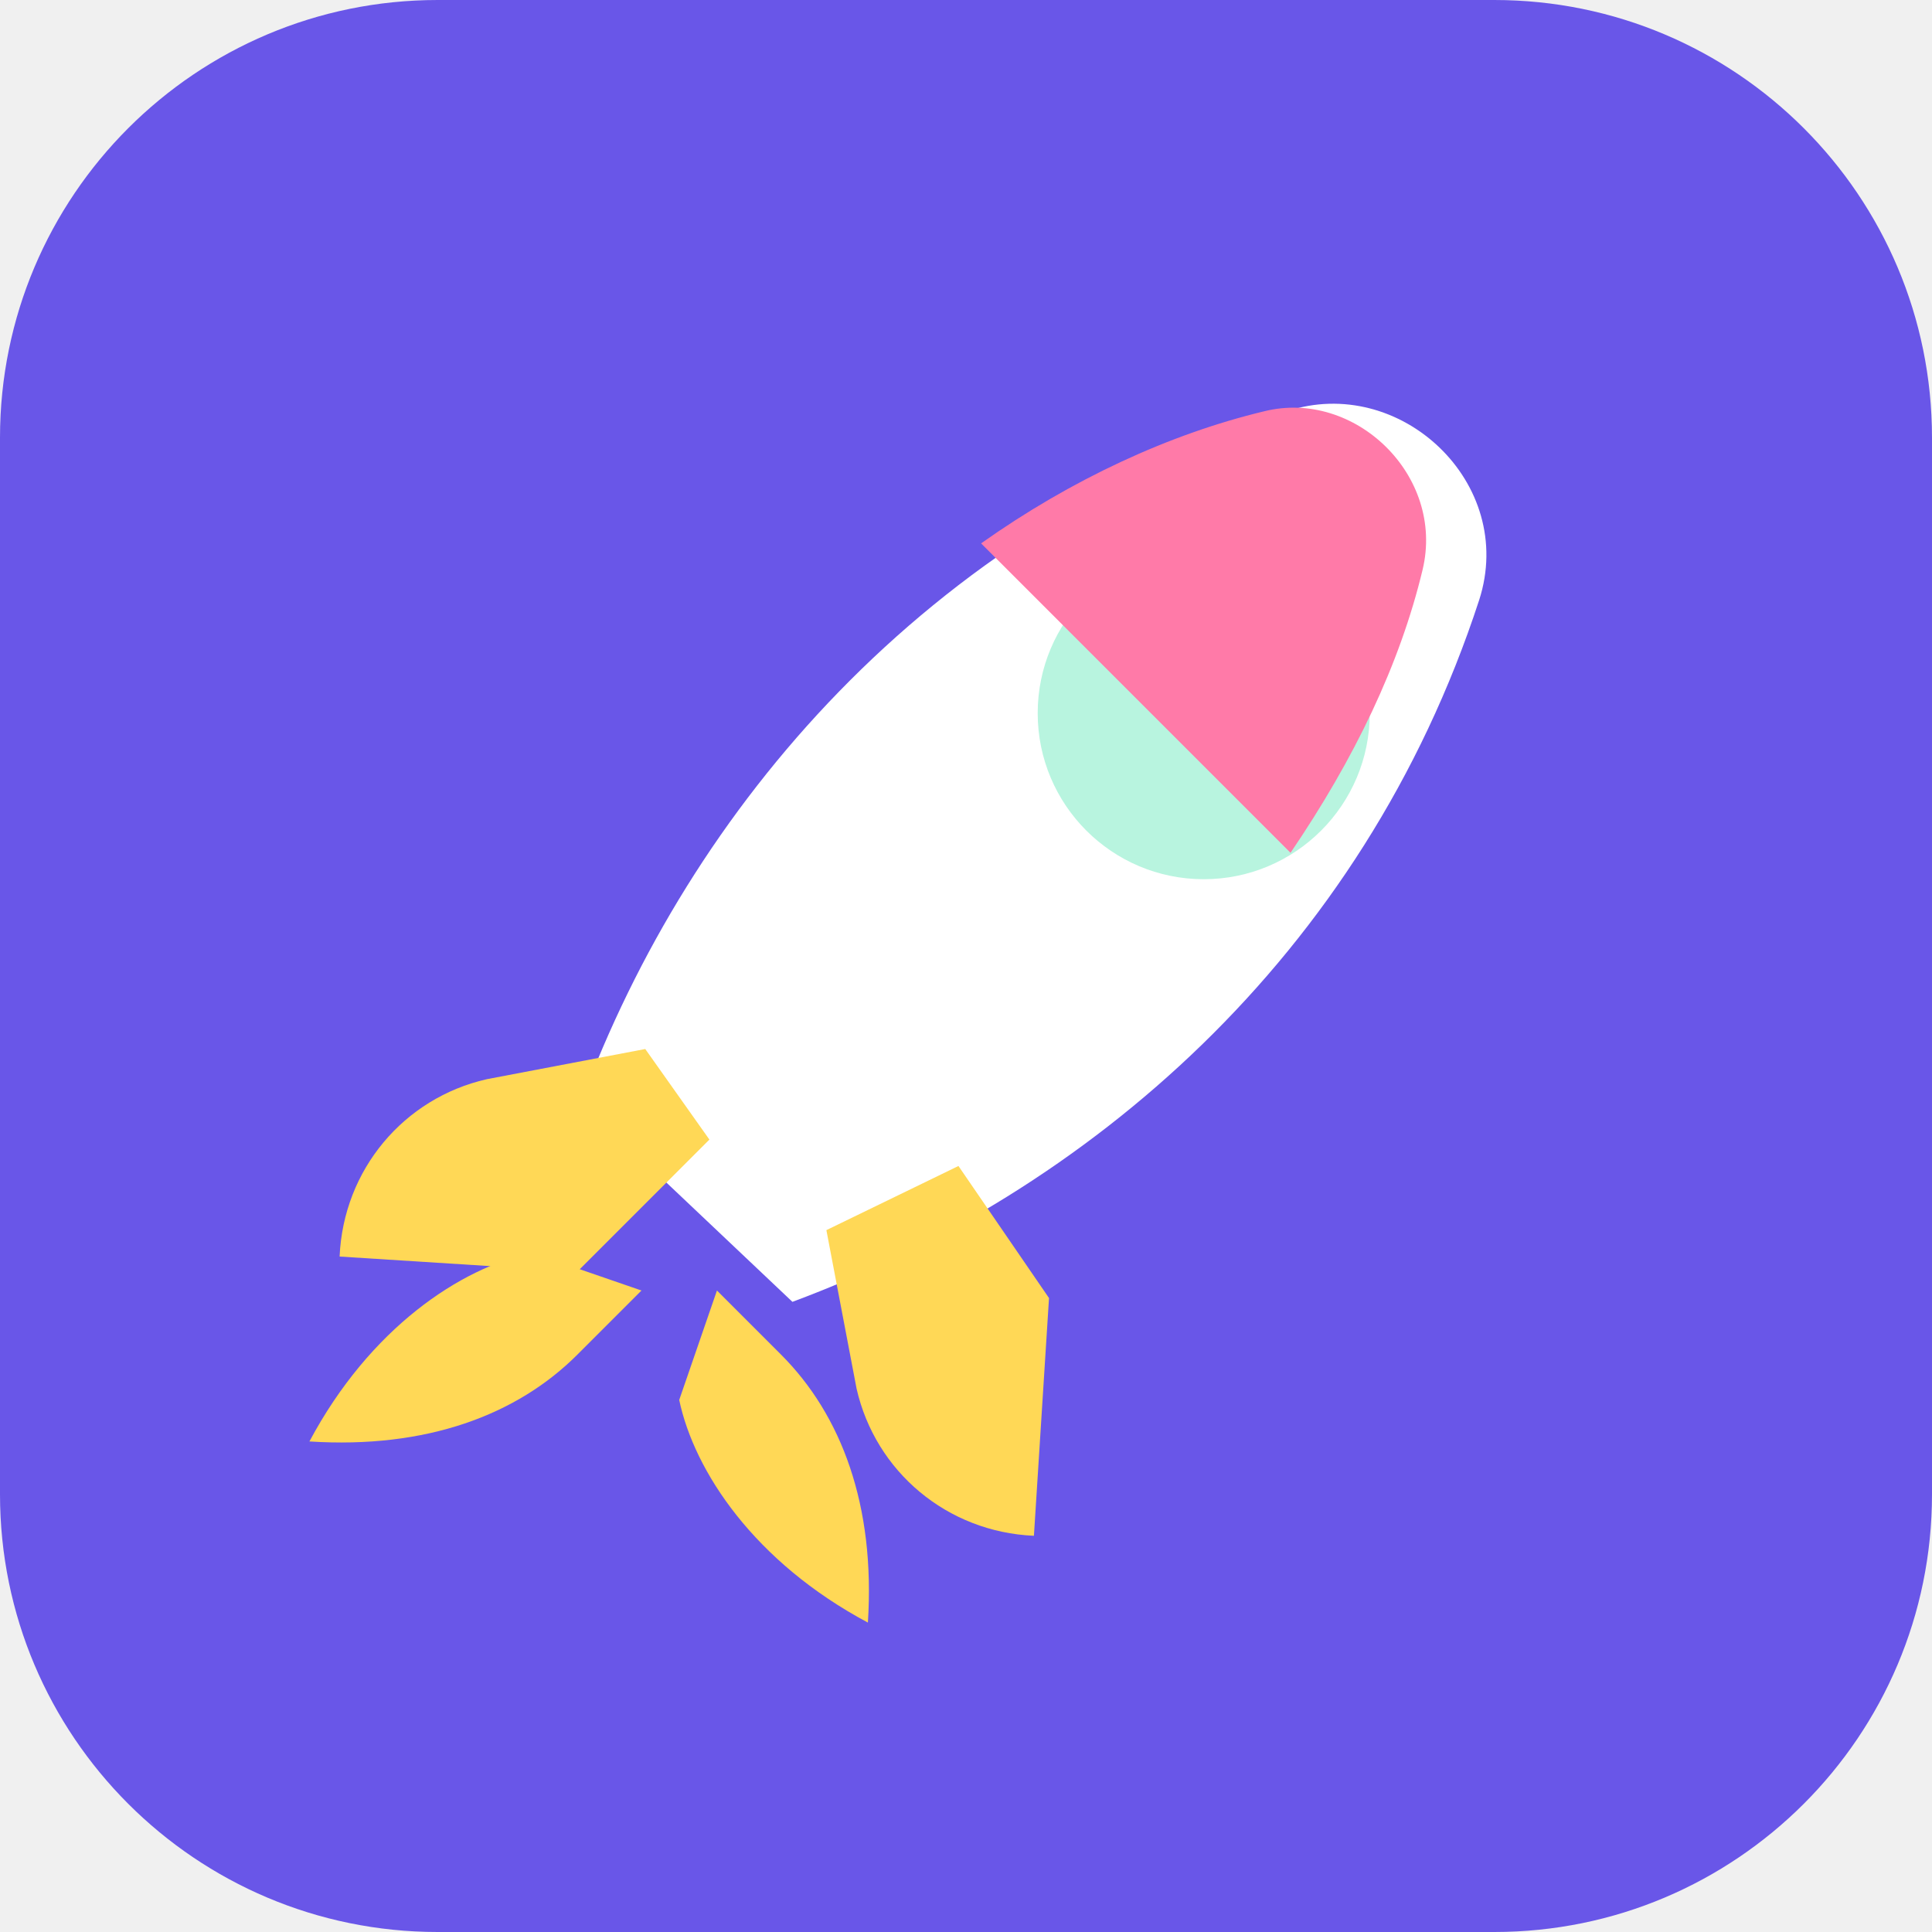
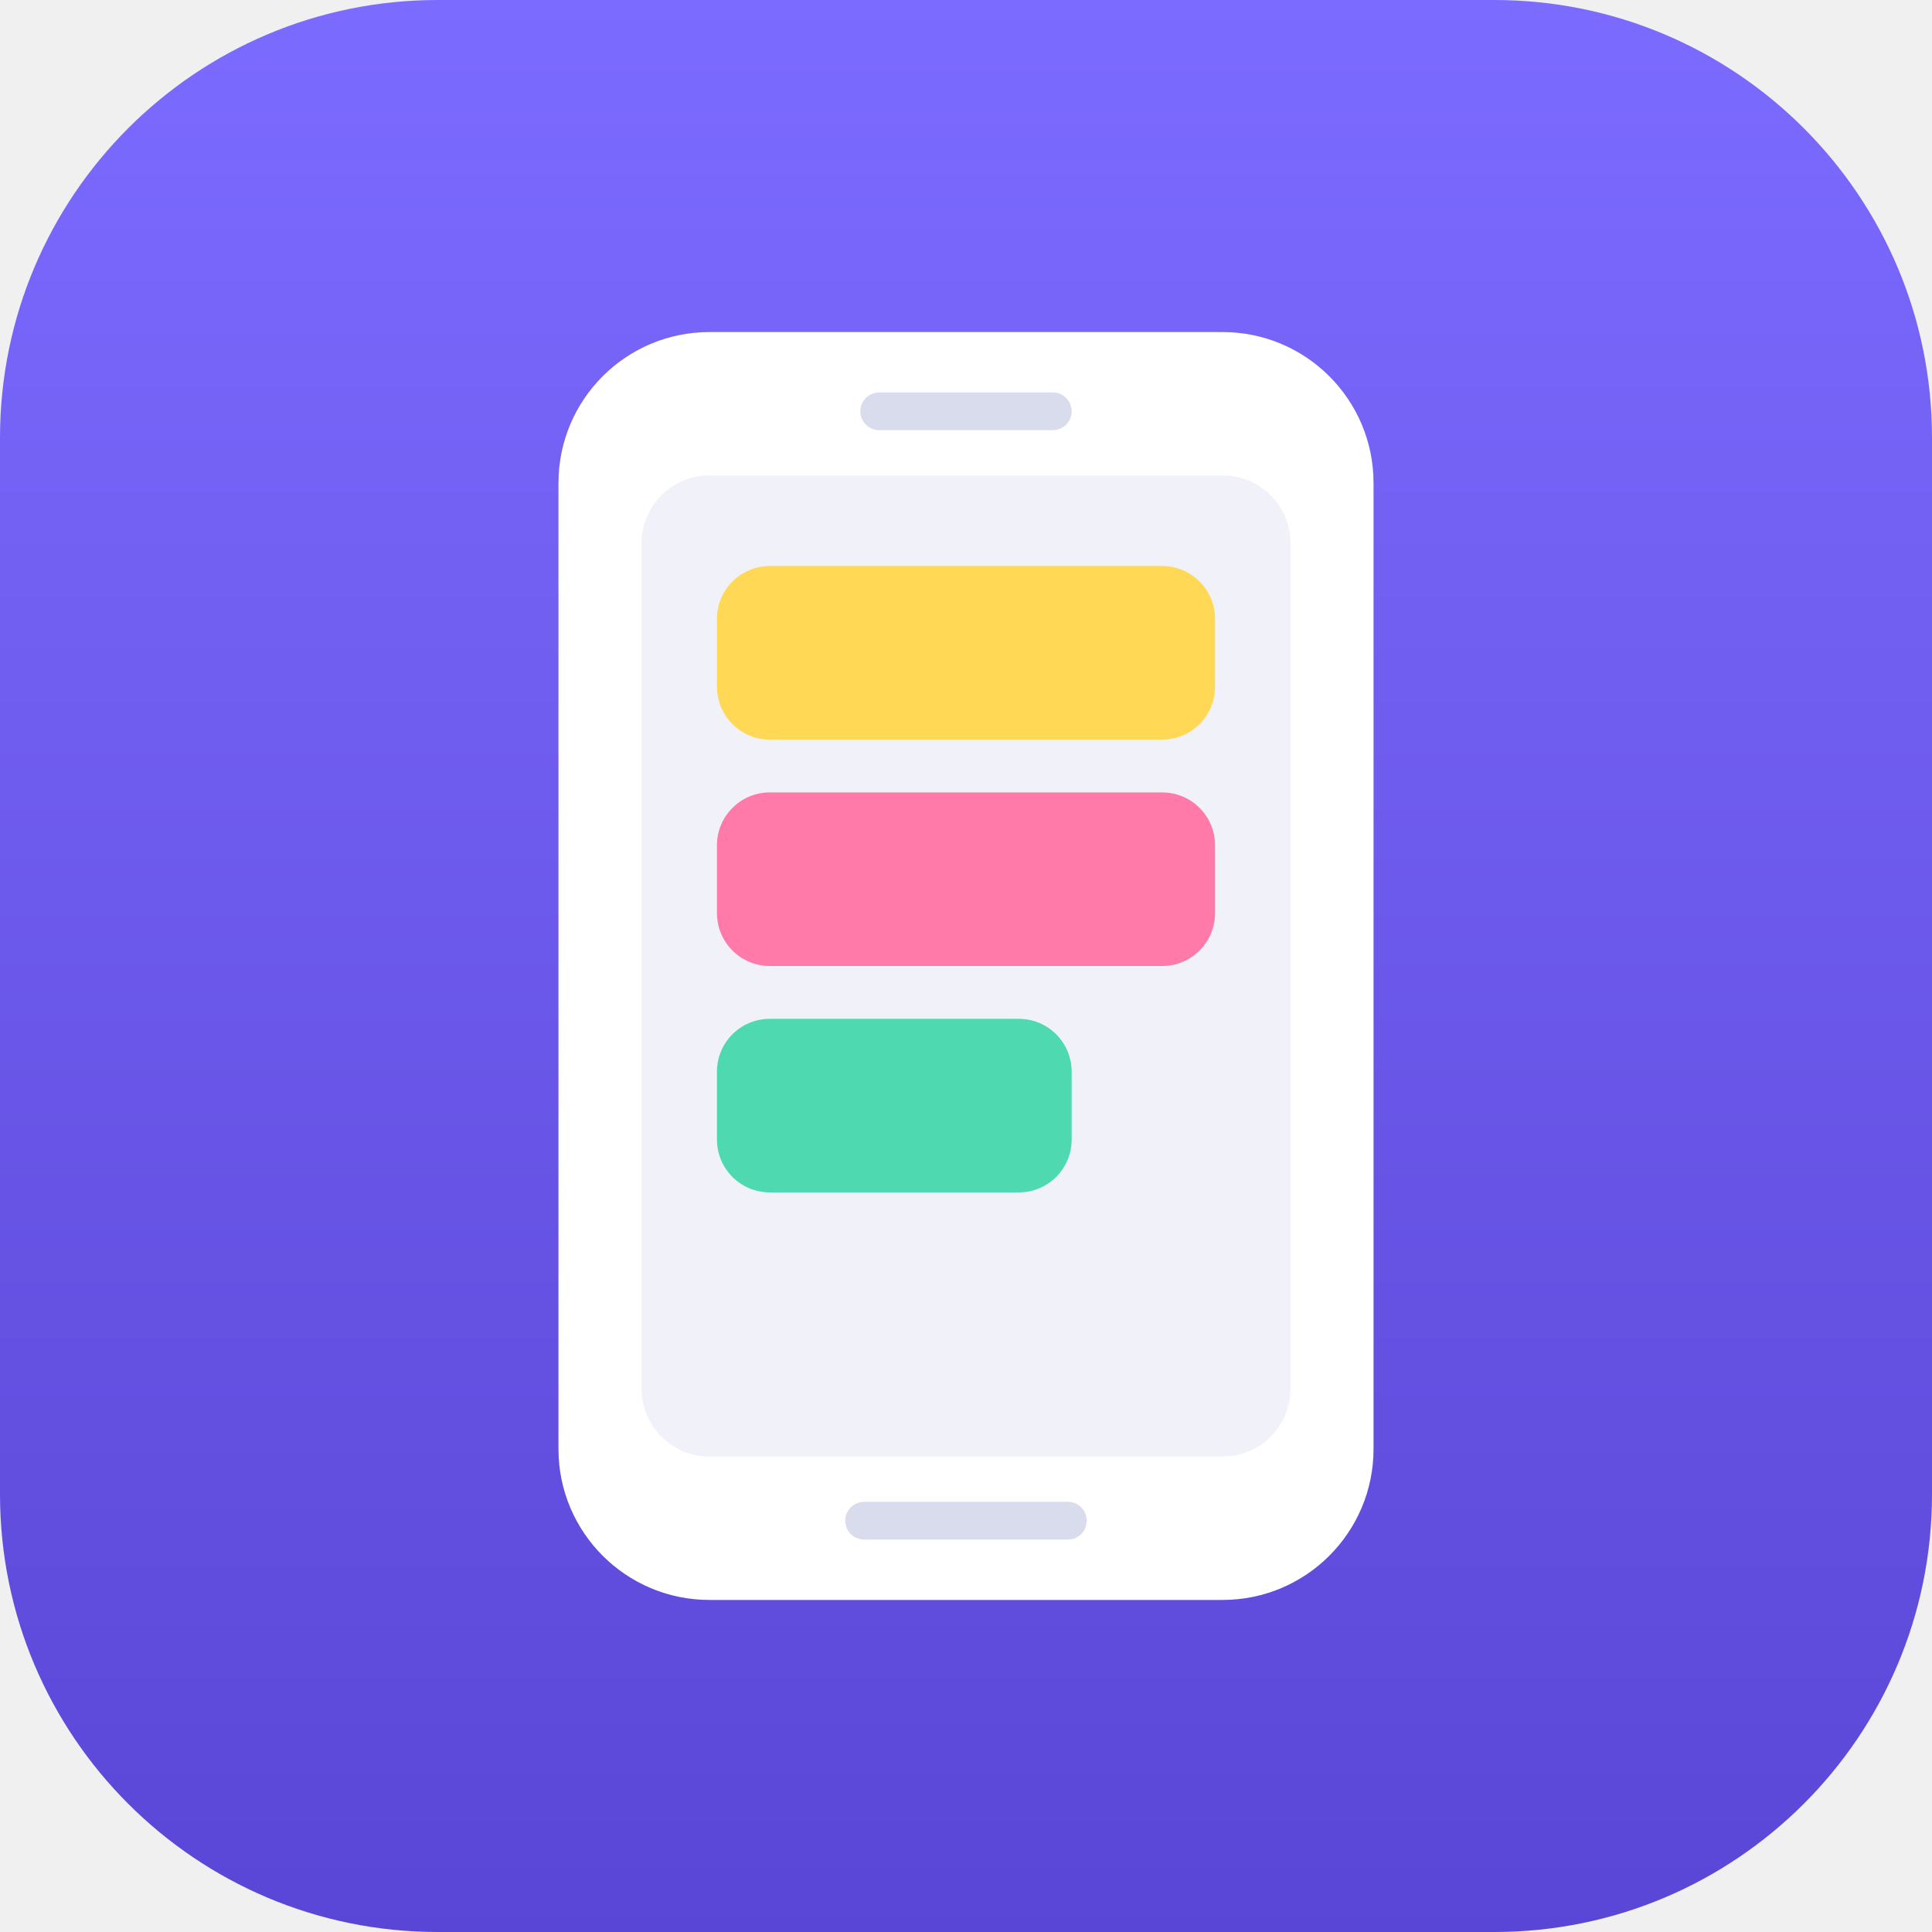
<svg xmlns="http://www.w3.org/2000/svg" viewBox="0 0 512 512">
-   <rect width="512" height="512" rx="116" fill="#6956e8" />
-   <path d="M141 332c-19 4-43 20-59 50 31 2 55-7 71-23l17-17-29-10Z" fill="#ffd856" />
-   <path d="M180 371c4 19 20 43 50 59 2-31-7-55-23-71l-17-17-10 29Z" fill="#ffd856" />
-   <path d="M154 292c29-78 91-151 187-183 30-10 61 19 51 50-31 95-104 157-182 186l-56-53Z" fill="#fff" />
-   <circle cx="319" cy="189" r="44" fill="#b8f4df" />
-   <path d="m171 278-42 8c-22 5-38 24-39 47l63 4 35-35-17-24Zm48 48 8 42c5 22 24 38 47 39l4-63-24-35-35 17Z" fill="#ffd856" />
-   <path d="M335 109c24-6 48 17 42 42-6 25-18 50-35 75l-82-82c24-17 50-29 75-35Z" fill="#ff7aa8" />
+   <defs>
+     <linearGradient id="lab" x1="0" y1="0" x2="0" y2="1">
+       <stop offset="0" stop-color="#7C6BFF" />
+       <stop offset="1" stop-color="#5A46D6" />
+     </linearGradient>
+   </defs>
+   <rect width="512" height="512" rx="116" fill="url(#lab)" />
+   <rect x="148" y="88" width="216" height="336" rx="40" fill="#FFFFFF" />
+   <rect x="170" y="126" width="172" height="260" rx="18" fill="#F1F2F9" />
+   <rect x="228" y="104" width="56" height="10" rx="5" fill="#D9DCEC" />
+   <rect x="224" y="398" width="64" height="10" rx="5" fill="#D9DCEC" />
+   <rect x="190" y="150" width="132" height="46" rx="14" fill="#FFD856" />
+   <rect x="190" y="210" width="132" height="46" rx="14" fill="#FF7AA8" />
+   <rect x="190" y="270" width="94" height="46" rx="14" fill="#4ED9B0" />
</svg>
